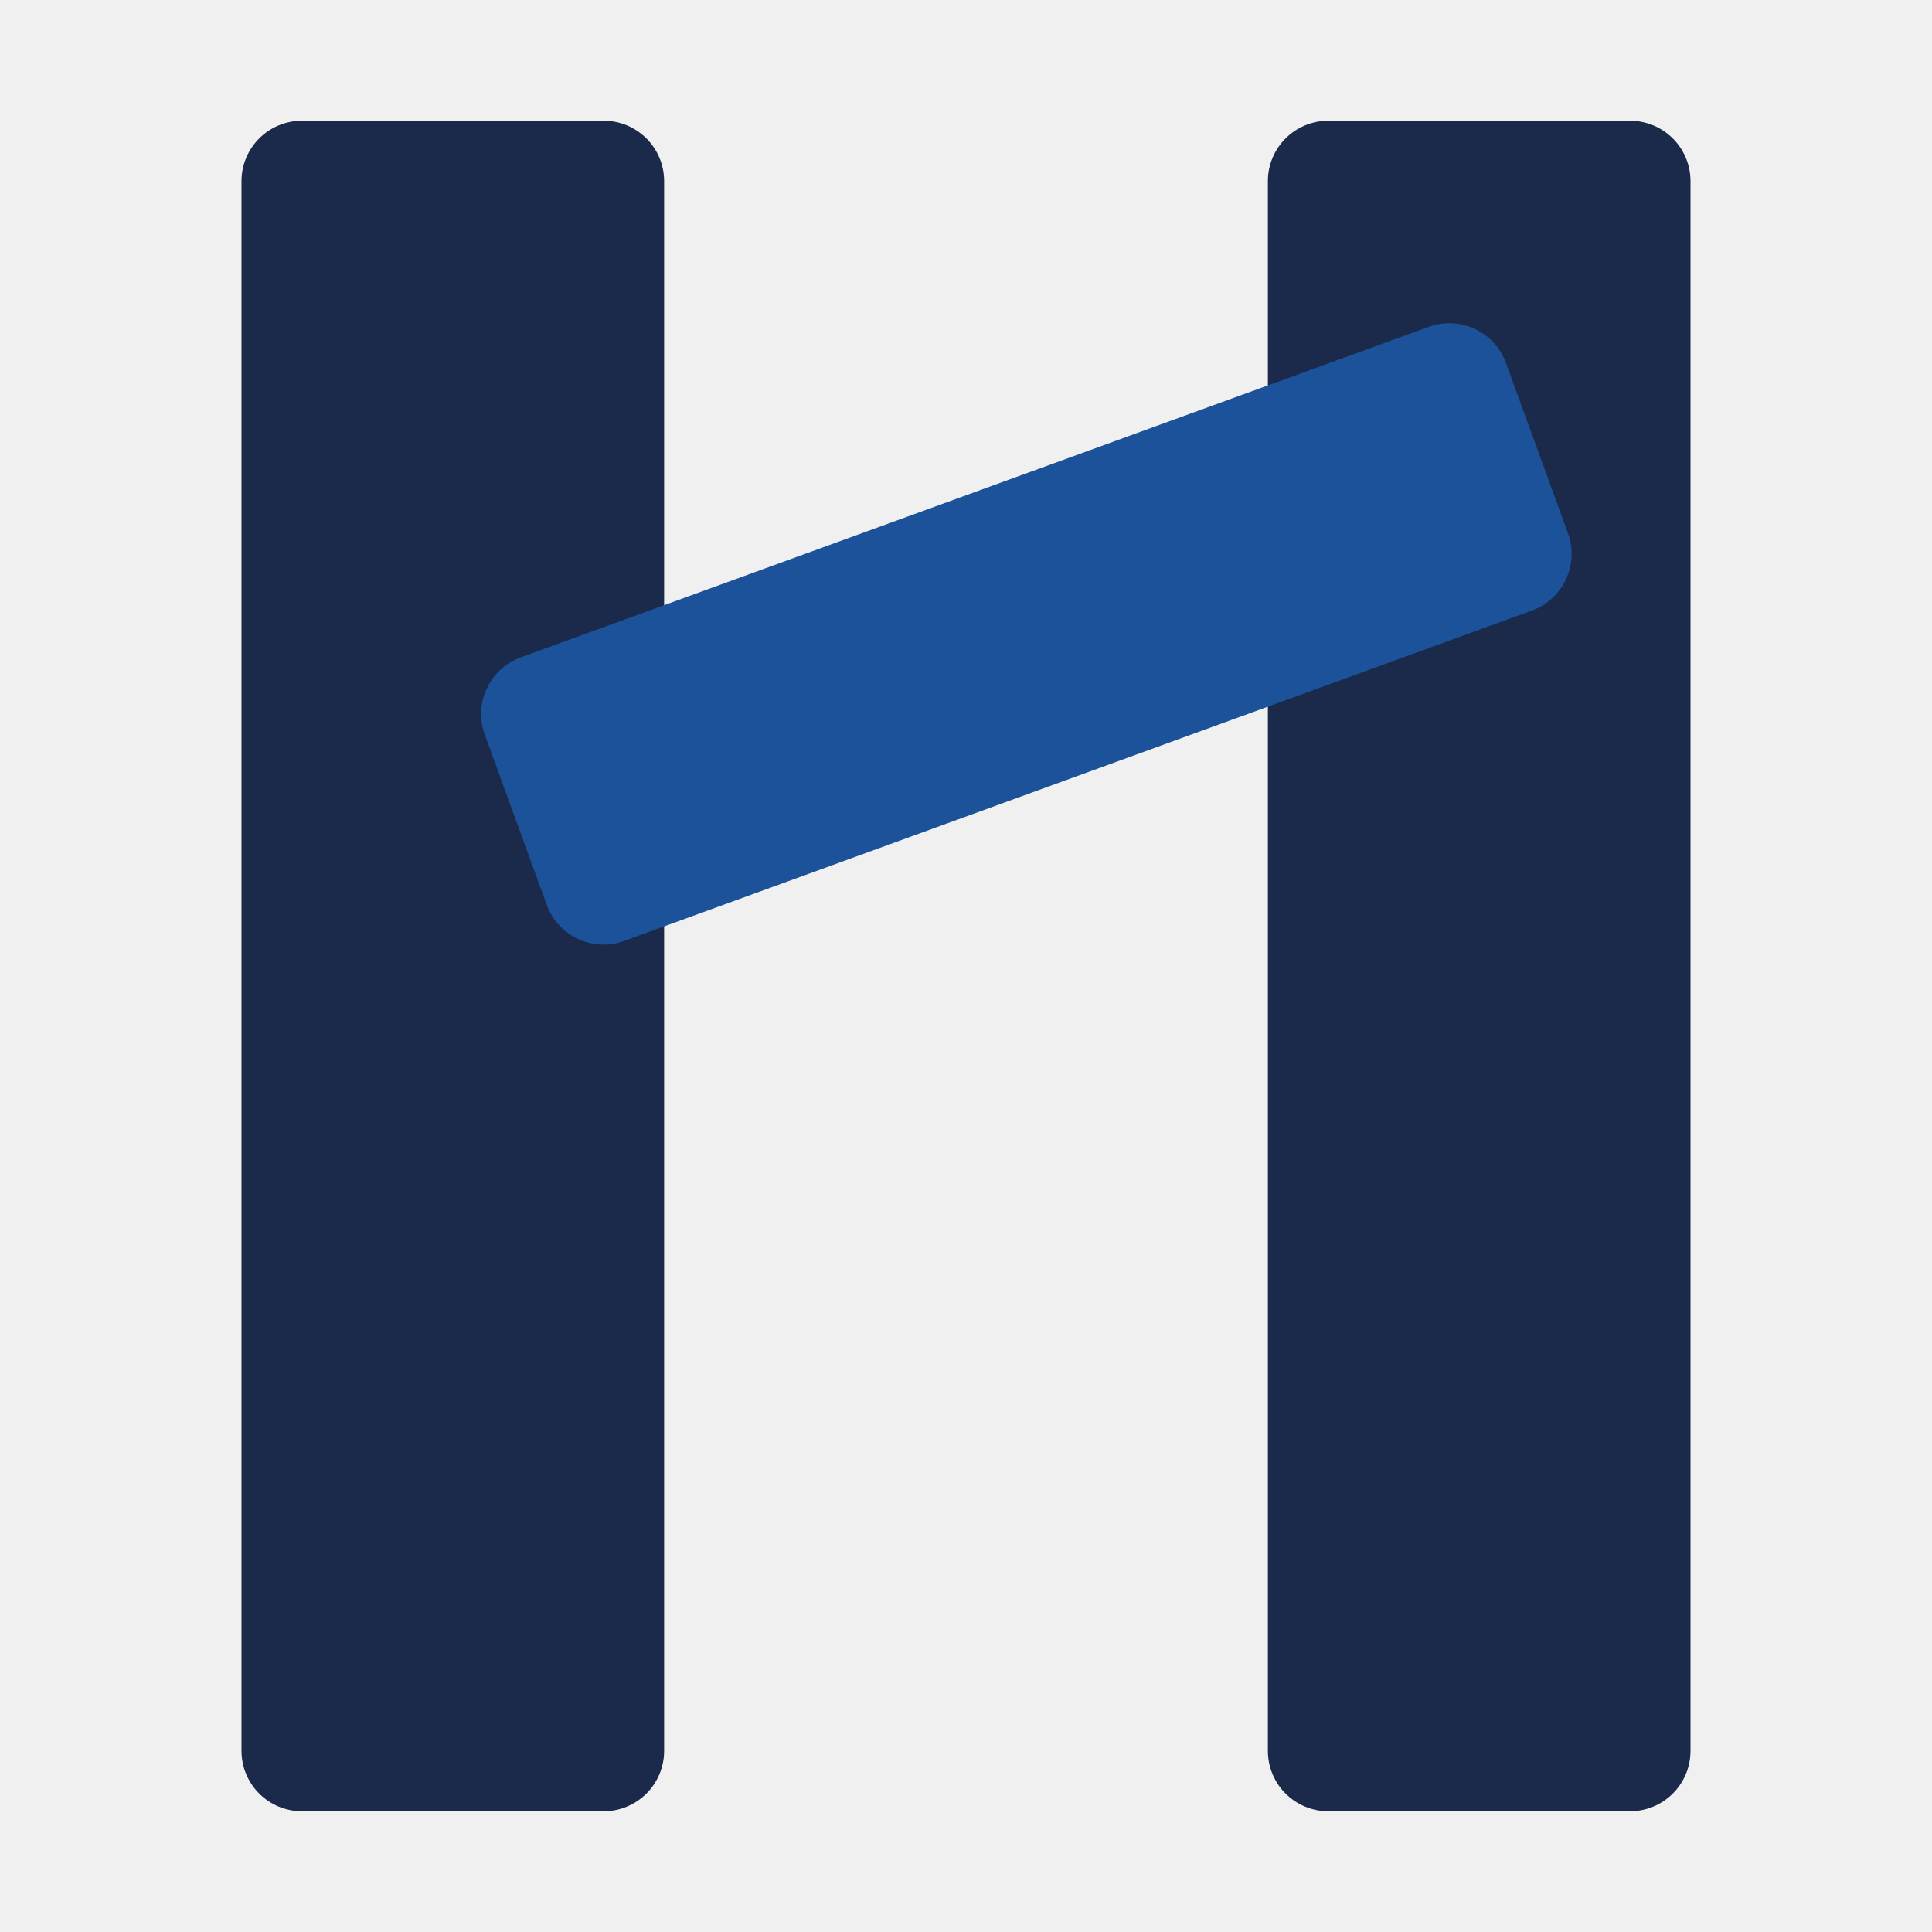
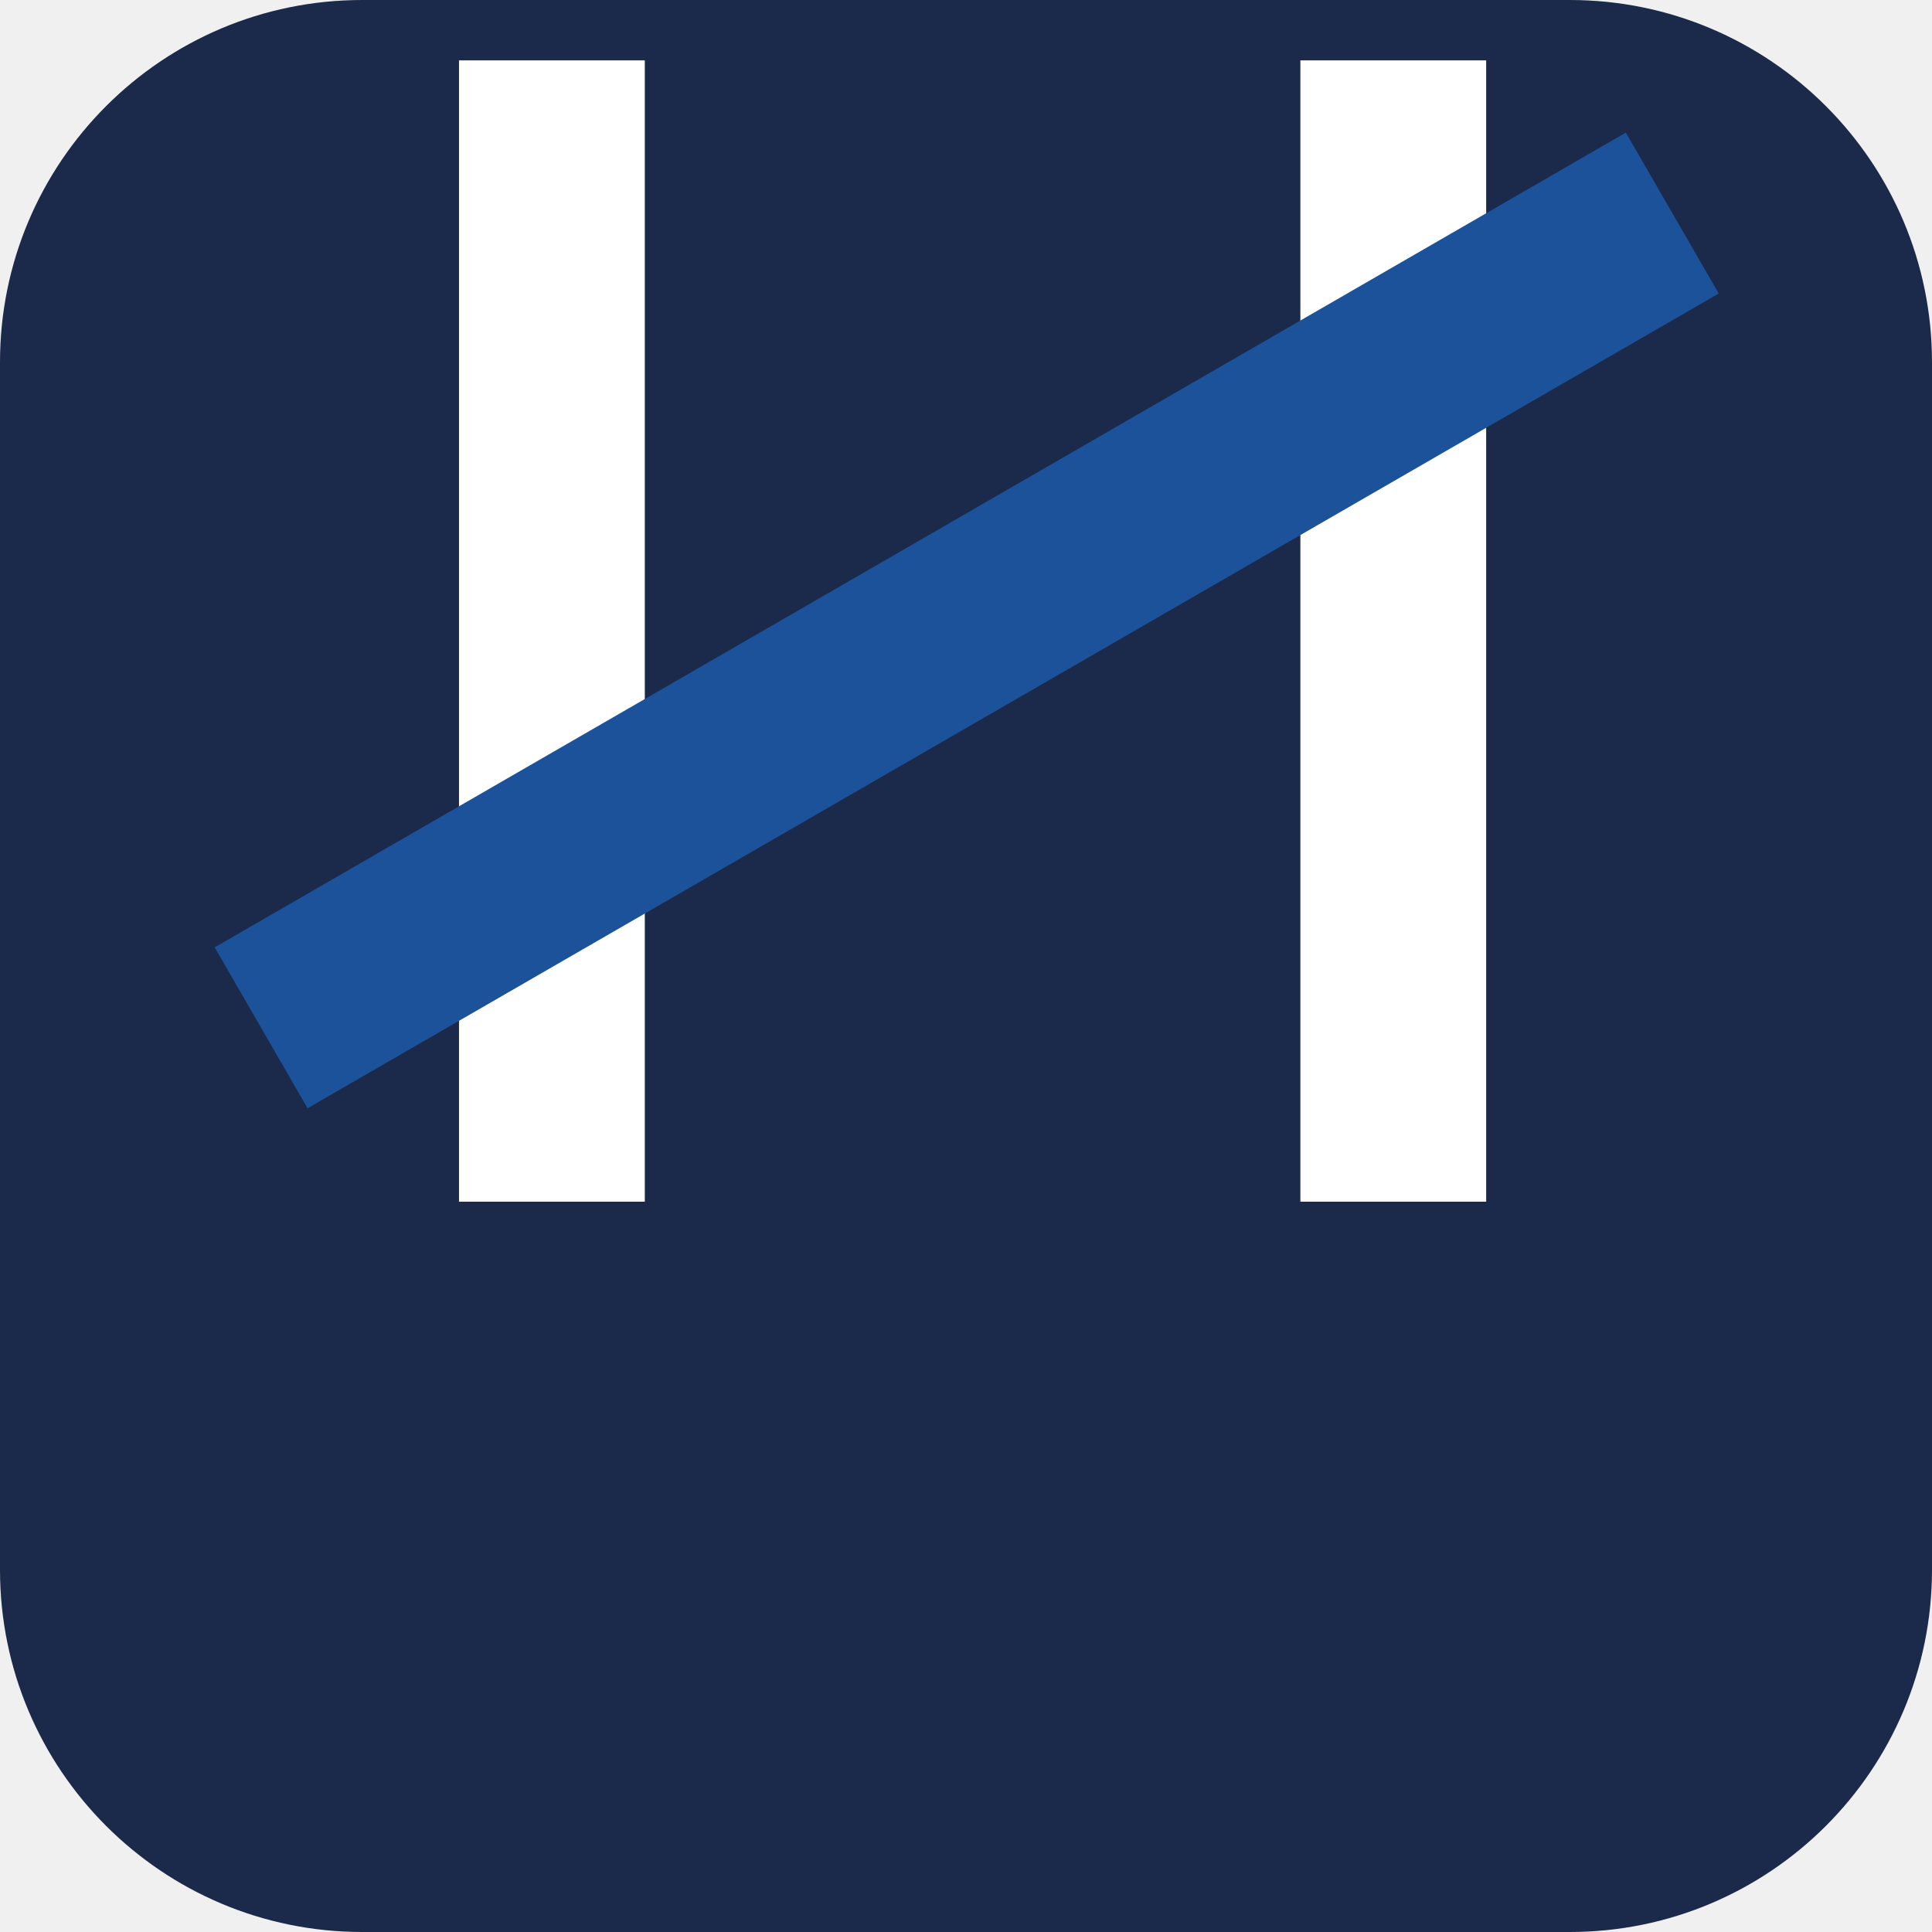
<svg xmlns="http://www.w3.org/2000/svg" viewBox="0 0 32 32" fill="none">
-   <rect x="4" y="2" width="7" height="28" rx="1" fill="#1B2A4A" />
-   <rect x="21" y="2" width="7" height="28" rx="1" fill="#1B2A4A" />
-   <rect x="8" y="8" width="18" height="5" rx="1" fill="#1B5299" transform="rotate(-20 17 10.5)" />
+   <rect width="32" height="32" rx="6" fill="#1B2A4A" />
+   <g transform="translate(3.5, 1) scale(0.23)">
+     <path stroke-linecap="butt" transform="matrix(0, -0.743304, 0.743304, 0, 17.83597, 82.19325)" fill="none" stroke-linejoin="miter" d="M 0.002 9.002 L 110.578 9.002" stroke="#ffffff" stroke-width="18" stroke-opacity="1" stroke-miterlimit="4" />
+     <path stroke-linecap="butt" transform="matrix(0, -0.743304, 0.743304, 0, 78.42626, 82.19325)" fill="none" stroke-linejoin="miter" d="M 0.002 9.002 L 110.578 9.002" stroke="#ffffff" stroke-width="18" stroke-opacity="1" stroke-miterlimit="4" />
+     <path stroke-linecap="butt" transform="matrix(0.64372, -0.371652, 0.371652, 0.64372, 0.240362, 63.87616)" fill="none" stroke-linejoin="miter" d="M 0.002 8.999 L 157.873 9" stroke="#1B5299" stroke-width="18" stroke-miterlimit="4" />
+   </g>
</svg>
